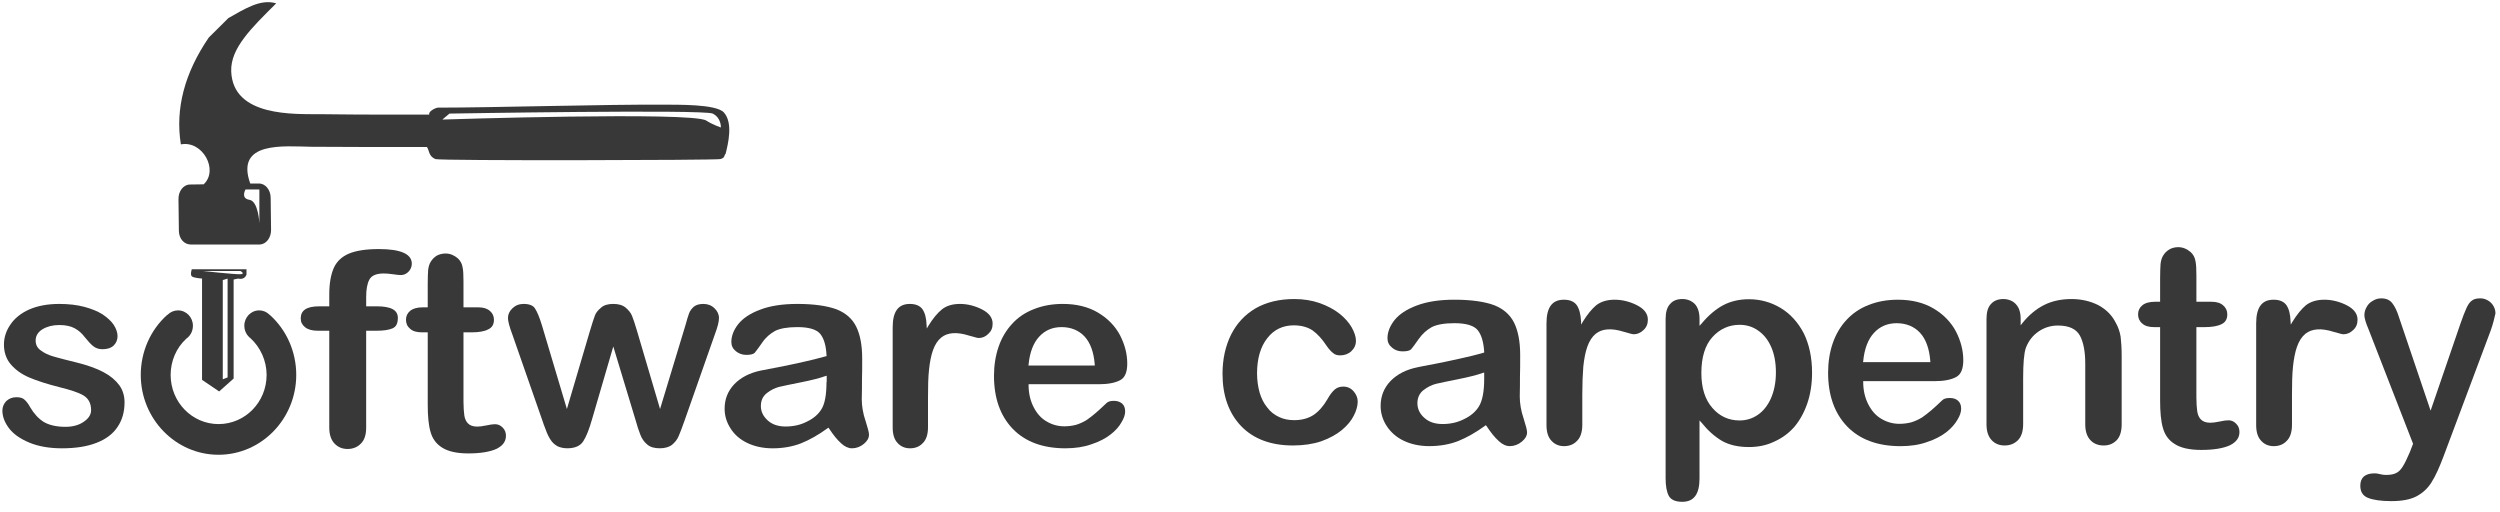
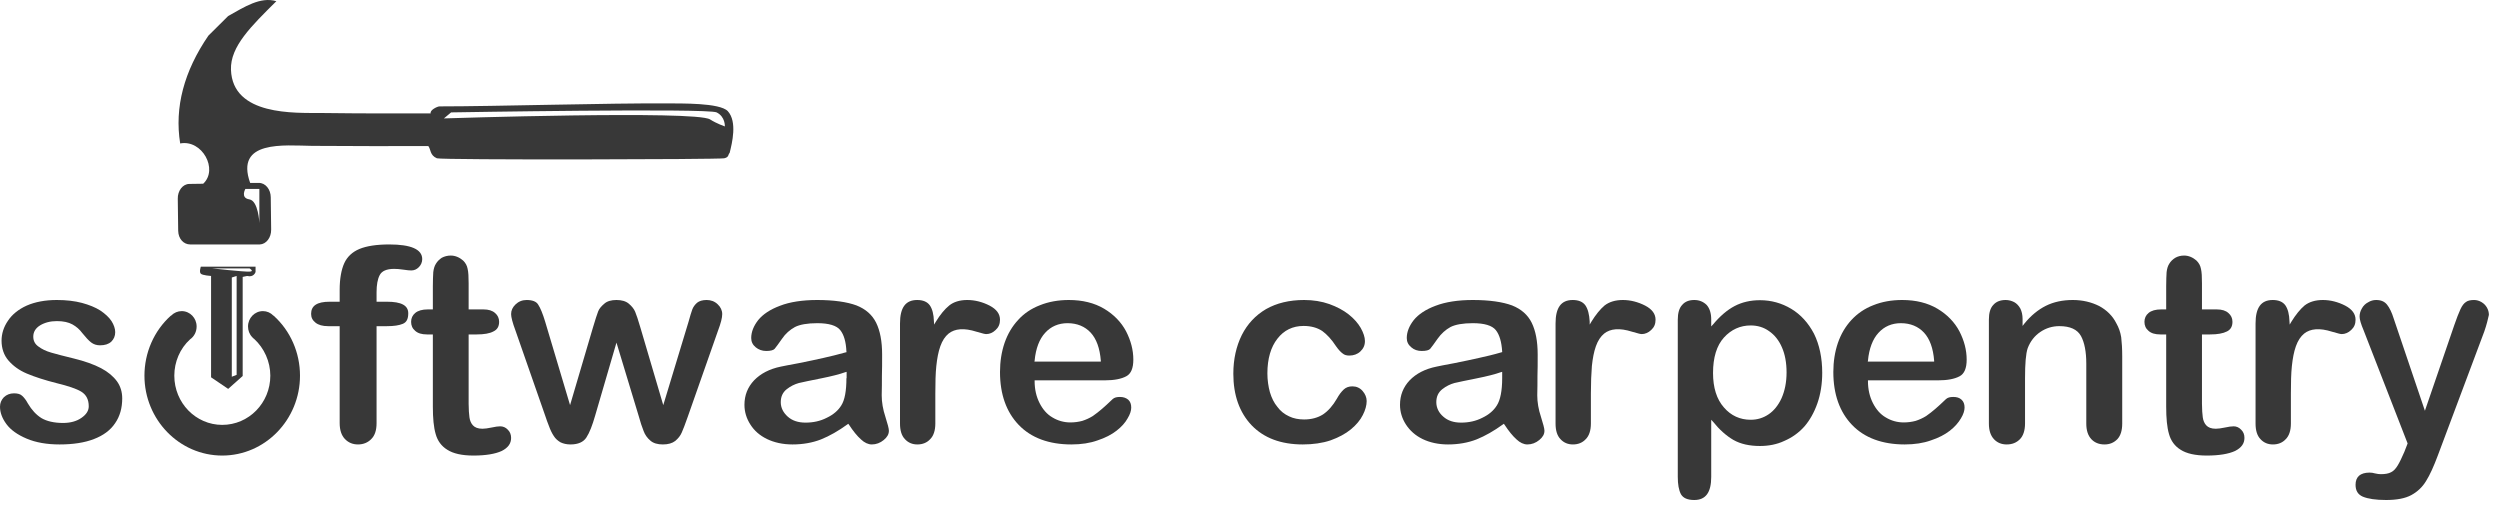
- <svg xmlns="http://www.w3.org/2000/svg" width="225" height="46" viewBox="0 0 225 46" fill="none" version="1.1" id="svg1125">
-   <defs id="defs1129" />
-   <g id="g2313" transform="matrix(0.9914553,0,0,0.9914553,0.1999978,0.1937756)" style="stroke-width:1.009">
-     <path fill-rule="evenodd" clip-rule="evenodd" d="M 65.506,10.008 C 64.786,9.233 61.205,9.323 60.215,9.305 54.78,9.269 44.631,9.575 39.556,9.575 c -0.198,0 -0.9,0.343 -0.792,0.631 -3.599,0 -5.507,0.018 -9.861,-0.036 -2.357,-0.018 -7.972,0.271 -8.116,-3.895 -0.072,-2.092 1.835,-3.931 4.085,-6.167 -1.44,-0.433 -2.879,0.523 -4.337,1.334 -0.702,0.703 -1.188,1.172 -1.782,1.767 -2.195,3.21 -3.059,6.456 -2.537,9.702 1.98,-0.379 3.455,2.344 2.07,3.625 l -1.242,0.018 c -0.594,0 -1.062,0.613 -1.044,1.335 l 0.036,2.885 C 16.055,21.513 16.54,22 17.116,22 h 6.262 c 0.576,-0.018 1.044,-0.613 1.026,-1.353 l -0.036,-2.885 c 0,-0.721 -0.486,-1.316 -1.08,-1.298 h -0.774 c -1.386,-3.877 3.059,-3.372 5.579,-3.336 4.715,0.036 6.298,0.018 10.455,0.018 0.234,0.288 0.126,0.83 0.774,1.1 0.414,0.162 25.409,0.108 25.859,0 0.45,-0.108 0.324,-0.325 0.486,-0.487 0.216,-0.866 0.702,-2.795 -0.162,-3.751 z m -42.163,6.997 v 3.066 c 0,0 -0.09,-2.002 -0.9,-2.128 -0.828,-0.126 -0.36,-0.938 -0.36,-0.938 z m 41.893,-5.626 c 0,0 -0.738,-0.252 -1.332,-0.631 C 62.626,9.918 39.952,10.657 39.952,10.657 l 0.648,-0.541 c 0,0 23.106,-0.397 23.898,0 0.792,0.397 0.738,1.262 0.738,1.262 z" fill="#383838" id="path1087" style="stroke-width:1.017" />
-     <g id="g2289" style="stroke-width:1.009">
-       <g id="g2141" style="stroke-width:1.009">
-         <path fill-rule="evenodd" clip-rule="evenodd" d="m 10.451,38.585 c 0.441,-0.632 0.653,-1.388 0.653,-2.266 0,-0.58 -0.159,-1.107 -0.477,-1.546 C 10.292,34.316 9.815,33.912 9.179,33.578 8.544,33.244 7.714,32.945 6.707,32.699 5.824,32.489 5.171,32.313 4.676,32.172 4.182,32.032 3.793,31.839 3.493,31.61 3.175,31.382 3.034,31.083 3.034,30.714 c 0,-0.404 0.194,-0.756 0.618,-1.019 0.406,-0.246 0.918,-0.386 1.519,-0.386 0.6,0 1.06,0.105 1.413,0.299 0.353,0.193 0.653,0.457 0.901,0.791 0.3,0.369 0.565,0.668 0.795,0.843 0.23,0.176 0.494,0.263 0.812,0.263 0.441,0 0.777,-0.105 1.024,-0.334 0.23,-0.228 0.353,-0.509 0.353,-0.861 0,-0.316 -0.124,-0.668 -0.336,-1.001 C 9.903,28.957 9.55,28.641 9.109,28.342 8.667,28.061 8.102,27.833 7.449,27.657 6.778,27.481 6.018,27.394 5.171,27.394 c -1.06,0 -1.978,0.176 -2.737,0.51 -0.742,0.334 -1.324,0.808 -1.695,1.37 -0.389,0.562 -0.583,1.177 -0.583,1.81 0,0.703 0.212,1.318 0.618,1.792 0.424,0.492 0.971,0.896 1.678,1.195 0.706,0.299 1.625,0.597 2.737,0.878 1.007,0.246 1.748,0.492 2.19,0.755 0.459,0.281 0.689,0.72 0.689,1.335 0,0.404 -0.23,0.756 -0.671,1.054 -0.424,0.299 -0.989,0.457 -1.66,0.457 -0.812,0 -1.483,-0.158 -1.96,-0.439 C 3.299,37.812 2.893,37.373 2.539,36.776 2.381,36.477 2.204,36.248 2.027,36.09 1.868,35.932 1.621,35.862 1.286,35.862 c -0.371,0 -0.671,0.123 -0.918,0.351 -0.23,0.246 -0.353,0.527 -0.353,0.861 0,0.527 0.194,1.054 0.583,1.581 0.389,0.527 1.007,0.966 1.837,1.318 0.83,0.351 1.837,0.527 2.984,0.527 1.219,0 2.278,-0.158 3.126,-0.492 0.83,-0.316 1.483,-0.791 1.907,-1.423 z" fill="#383838" id="path1089-7" style="stroke-width:1.009" />
-         <path fill-rule="evenodd" clip-rule="evenodd" d="m 34.19,22.413 c -1.154,0 -2.062,0.142 -2.705,0.408 -0.643,0.266 -1.116,0.71 -1.381,1.295 -0.265,0.585 -0.416,1.401 -0.416,2.413 v 1.082 h -0.908 c -1.135,0 -1.683,0.355 -1.683,1.1 0,0.337 0.132,0.585 0.397,0.798 0.265,0.213 0.643,0.319 1.154,0.319 h 1.04 v 8.799 c 0,0.639 0.17,1.118 0.473,1.437 0.322,0.337 0.719,0.497 1.192,0.497 0.492,0 0.908,-0.177 1.211,-0.497 0.322,-0.319 0.473,-0.798 0.473,-1.437 v -8.799 h 0.946 c 0.624,0 1.097,-0.071 1.438,-0.213 0.34,-0.142 0.492,-0.444 0.492,-0.958 0,-0.71 -0.624,-1.047 -1.929,-1.047 h -0.946 v -0.869 c 0,-0.656 0.095,-1.189 0.284,-1.543 0.189,-0.373 0.624,-0.568 1.305,-0.568 0.227,0 0.511,0.018 0.851,0.071 0.341,0.053 0.568,0.071 0.7,0.071 0.265,0 0.492,-0.089 0.7,-0.302 0.189,-0.195 0.303,-0.444 0.303,-0.727 0,-0.887 -1.021,-1.33 -2.989,-1.33 z" fill="#383838" id="path1091-9" style="stroke-width:1.009" />
-         <path fill-rule="evenodd" clip-rule="evenodd" d="m 45.727,39.366 c 0,-0.291 -0.092,-0.545 -0.295,-0.745 -0.203,-0.218 -0.443,-0.309 -0.701,-0.309 -0.184,0 -0.443,0.036 -0.775,0.109 -0.35,0.073 -0.627,0.109 -0.83,0.109 -0.406,0 -0.682,-0.109 -0.867,-0.309 -0.166,-0.182 -0.277,-0.436 -0.314,-0.727 -0.037,-0.291 -0.074,-0.708 -0.074,-1.235 v -6.285 h 0.738 c 0.664,0 1.18,-0.091 1.512,-0.273 0.35,-0.163 0.516,-0.454 0.516,-0.872 0,-0.327 -0.129,-0.599 -0.369,-0.799 -0.24,-0.218 -0.59,-0.327 -1.051,-0.327 h -1.346 v -2.38 c 0,-0.563 -0.018,-0.999 -0.092,-1.308 -0.055,-0.291 -0.185,-0.527 -0.406,-0.745 -0.332,-0.291 -0.719,-0.454 -1.125,-0.454 -0.295,0 -0.572,0.073 -0.811,0.2 -0.221,0.145 -0.406,0.327 -0.535,0.545 -0.129,0.2 -0.203,0.454 -0.24,0.763 -0.018,0.309 -0.037,0.727 -0.037,1.272 v 2.107 h -0.461 c -0.498,0 -0.885,0.109 -1.143,0.327 -0.24,0.2 -0.369,0.472 -0.369,0.799 0,0.327 0.111,0.599 0.369,0.817 0.24,0.218 0.59,0.327 1.07,0.327 h 0.535 v 6.558 c 0,1.035 0.074,1.871 0.258,2.489 0.166,0.599 0.516,1.09 1.051,1.417 0.535,0.345 1.328,0.527 2.379,0.527 1.106,0 1.973,-0.145 2.563,-0.418 0.572,-0.291 0.848,-0.672 0.848,-1.181 z" fill="#383838" id="path1093-0" style="stroke-width:1.009" />
-         <path fill-rule="evenodd" clip-rule="evenodd" d="m 61.938,37.988 2.747,-7.818 c 0.253,-0.668 0.379,-1.16 0.379,-1.493 0,-0.334 -0.145,-0.65 -0.416,-0.896 -0.271,-0.264 -0.614,-0.387 -0.994,-0.387 -0.379,0 -0.669,0.088 -0.867,0.246 -0.199,0.176 -0.343,0.369 -0.434,0.597 -0.09,0.228 -0.199,0.615 -0.343,1.124 l -2.295,7.572 -2.078,-7.045 c -0.199,-0.685 -0.361,-1.16 -0.47,-1.423 -0.108,-0.264 -0.307,-0.51 -0.578,-0.738 -0.271,-0.228 -0.651,-0.334 -1.12,-0.334 -0.47,0 -0.849,0.105 -1.102,0.334 -0.271,0.228 -0.47,0.457 -0.56,0.703 -0.108,0.263 -0.253,0.755 -0.47,1.458 l -2.078,7.045 -2.259,-7.572 c -0.217,-0.72 -0.434,-1.247 -0.633,-1.546 -0.163,-0.281 -0.524,-0.422 -1.048,-0.422 -0.398,0 -0.741,0.141 -1.012,0.404 -0.271,0.264 -0.398,0.545 -0.398,0.878 0,0.264 0.126,0.773 0.398,1.493 l 2.729,7.818 c 0.072,0.211 0.163,0.492 0.307,0.843 0.126,0.351 0.271,0.65 0.434,0.896 0.163,0.264 0.38,0.439 0.614,0.58 0.253,0.123 0.56,0.193 0.904,0.193 0.687,0 1.175,-0.211 1.446,-0.632 0.289,-0.439 0.542,-1.107 0.795,-1.985 l 1.934,-6.624 2.006,6.624 c 0.163,0.58 0.307,1.037 0.452,1.388 0.127,0.351 0.343,0.65 0.614,0.878 0.271,0.246 0.669,0.351 1.139,0.351 0.47,0 0.849,-0.105 1.12,-0.316 0.271,-0.228 0.47,-0.474 0.596,-0.773 0.126,-0.281 0.307,-0.756 0.542,-1.423 z" fill="#383838" id="path1095-2" style="stroke-width:1.009" />
-         <path fill-rule="evenodd" clip-rule="evenodd" d="m 78.361,37.995 c -0.223,-0.666 -0.335,-1.332 -0.335,-1.945 0.019,-0.648 0.019,-1.244 0.019,-1.77 0.019,-0.526 0.019,-1.191 0.019,-1.945 0,-1.191 -0.186,-2.155 -0.54,-2.874 -0.354,-0.718 -0.949,-1.244 -1.787,-1.577 -0.856,-0.315 -2.067,-0.491 -3.556,-0.491 -1.34,0 -2.495,0.175 -3.388,0.526 -0.894,0.333 -1.545,0.771 -1.973,1.297 -0.41,0.526 -0.633,1.069 -0.633,1.63 0,0.333 0.13,0.613 0.41,0.841 0.261,0.21 0.577,0.333 0.95,0.333 0.391,0 0.652,-0.07 0.763,-0.193 0.13,-0.158 0.354,-0.456 0.67,-0.911 0.316,-0.473 0.726,-0.823 1.173,-1.069 0.447,-0.228 1.136,-0.35 2.029,-0.35 1.043,0 1.75,0.21 2.085,0.631 0.335,0.421 0.521,1.069 0.559,1.945 l 0.019,0.053 -0.074,0.018 c -0.707,0.193 -1.378,0.368 -2.029,0.508 -0.614,0.14 -1.359,0.298 -2.234,0.473 -0.912,0.175 -1.415,0.263 -1.638,0.315 -1.024,0.21 -1.825,0.631 -2.42,1.244 -0.577,0.613 -0.875,1.349 -0.875,2.225 0,0.631 0.186,1.244 0.54,1.787 0.354,0.561 0.856,0.999 1.508,1.314 0.652,0.315 1.434,0.491 2.309,0.491 0.95,0 1.825,-0.158 2.588,-0.456 0.782,-0.315 1.582,-0.771 2.402,-1.367 l 0.074,-0.053 0.056,0.07 c 0.391,0.596 0.745,1.034 1.098,1.349 0.317,0.298 0.652,0.456 0.987,0.456 0.391,0 0.763,-0.14 1.08,-0.403 0.316,-0.263 0.465,-0.526 0.465,-0.841 0,-0.193 -0.112,-0.613 -0.316,-1.262 z m -3.537,-3.504 c 0,1.139 -0.149,1.98 -0.465,2.471 -0.279,0.456 -0.726,0.841 -1.322,1.121 -0.577,0.298 -1.229,0.438 -1.918,0.438 -0.67,0 -1.21,-0.175 -1.62,-0.543 -0.41,-0.368 -0.633,-0.806 -0.633,-1.314 0,-0.508 0.186,-0.894 0.54,-1.174 0.354,-0.28 0.726,-0.456 1.098,-0.561 0.372,-0.088 1.043,-0.228 2.011,-0.421 0.968,-0.193 1.713,-0.385 2.197,-0.561 l 0.13,-0.035 v 0.578 z" fill="#383838" id="path1097-3" style="stroke-width:1.009" />
-         <path fill-rule="evenodd" clip-rule="evenodd" d="m 88.965,27.903 c -0.652,-0.334 -1.34,-0.51 -2.028,-0.51 -0.688,0 -1.232,0.176 -1.63,0.492 -0.416,0.334 -0.833,0.843 -1.232,1.493 L 83.93,29.625 83.911,29.344 C 83.893,28.694 83.766,28.202 83.531,27.868 83.296,27.552 82.915,27.394 82.39,27.394 c -1.05,0 -1.558,0.685 -1.558,2.126 v 9.083 c 0,0.632 0.145,1.107 0.453,1.423 0.29,0.316 0.67,0.474 1.123,0.474 0.471,0 0.869,-0.158 1.159,-0.474 0.308,-0.299 0.471,-0.791 0.471,-1.423 v -2.723 c 0,-0.984 0.018,-1.827 0.091,-2.495 0.072,-0.685 0.181,-1.283 0.362,-1.792 0.181,-0.51 0.435,-0.896 0.761,-1.16 0.561,-0.439 1.376,-0.527 2.536,-0.158 0.58,0.176 0.779,0.211 0.869,0.211 0.308,0 0.598,-0.123 0.851,-0.369 0.272,-0.246 0.398,-0.545 0.398,-0.931 0,-0.527 -0.308,-0.949 -0.942,-1.283 z" fill="#383838" id="path1099-9" style="stroke-width:1.009" />
-         <path fill-rule="evenodd" clip-rule="evenodd" d="m 101.605,38.135 c 0.225,-0.368 0.33,-0.701 0.33,-0.981 0,-0.315 -0.087,-0.543 -0.278,-0.718 -0.191,-0.158 -0.434,-0.245 -0.746,-0.245 -0.295,0 -0.503,0.053 -0.659,0.193 -0.4,0.385 -0.729,0.683 -0.972,0.894 -0.26,0.228 -0.538,0.438 -0.833,0.648 -0.312,0.193 -0.625,0.333 -0.955,0.438 -0.33,0.088 -0.694,0.14 -1.076,0.14 -0.59,0 -1.146,-0.158 -1.632,-0.456 C 94.297,37.767 93.915,37.329 93.62,36.75 93.325,36.172 93.169,35.506 93.169,34.753 v -0.07 h 6.388 c 0.816,0 1.475,-0.123 1.927,-0.368 0.434,-0.228 0.642,-0.736 0.642,-1.507 0,-0.876 -0.226,-1.735 -0.659,-2.576 -0.435,-0.823 -1.111,-1.524 -1.996,-2.05 -0.885,-0.526 -1.961,-0.789 -3.194,-0.789 -0.955,0 -1.84,0.158 -2.621,0.473 -0.781,0.298 -1.458,0.753 -1.979,1.332 -0.538,0.578 -0.955,1.279 -1.232,2.085 -0.278,0.806 -0.417,1.7 -0.417,2.646 0,2.015 0.573,3.627 1.701,4.801 1.128,1.174 2.743,1.77 4.773,1.77 0.903,0 1.701,-0.123 2.378,-0.368 0.694,-0.228 1.267,-0.526 1.718,-0.876 0.452,-0.35 0.798,-0.736 1.007,-1.121 z m -8.436,-5.239 c 0.104,-1.104 0.434,-1.962 0.955,-2.523 0.521,-0.578 1.215,-0.876 2.031,-0.876 0.868,0 1.58,0.298 2.1,0.859 0.521,0.561 0.833,1.419 0.92,2.541 v 0.088 h -6.023 z" fill="#383838" id="path1101-9" style="stroke-width:1.009" />
-         <path fill-rule="evenodd" clip-rule="evenodd" d="m 17.208,24.248 c 0,0 -0.164,0.482 0,0.637 0.146,0.155 0.931,0.207 0.931,0.207 v 9.196 l 1.552,1.05 1.315,-1.171 v -8.989 l 0.402,-0.086 c 0.621,0.155 0.767,-0.362 0.767,-0.362 v -0.482 z m 3.251,9.816 -0.438,0.172 v -9.006 l 0.438,-0.138 z m 1.169,-9.368 c -0.457,0.034 -3.415,-0.293 -3.415,-0.293 h 3.415 c 0,0 0.475,0.276 0,0.293 z" fill="#383838" id="path1121-7" style="stroke-width:1.009" />
-         <path fill-rule="evenodd" clip-rule="evenodd" d="m 24.299,28.395 -0.035,-0.018 c -0.246,-0.253 -0.581,-0.398 -0.933,-0.398 -0.757,0 -1.355,0.633 -1.355,1.392 0,0.362 0.123,0.705 0.387,0.976 l 0.018,0.018 c 0.035,0.054 0.088,0.09 0.141,0.127 0.933,0.85 1.478,2.079 1.478,3.344 0,2.477 -1.954,4.465 -4.365,4.465 -2.394,0 -4.347,-1.989 -4.347,-4.465 0,-1.247 0.51,-2.459 1.425,-3.29 0.387,-0.271 0.598,-0.705 0.598,-1.175 0,-0.759 -0.598,-1.392 -1.355,-1.392 -0.352,0 -0.686,0.145 -0.95,0.398 l -0.018,0.036 -0.018,-0.018 c -1.531,1.374 -2.394,3.363 -2.394,5.442 0,3.995 3.168,7.249 7.057,7.249 3.89,0 7.057,-3.254 7.057,-7.249 0,-2.079 -0.862,-4.068 -2.394,-5.442 z" fill="#383838" id="path1123-0" style="stroke-width:1.009" />
-       </g>
-       <g id="g2267" transform="matrix(0.6184797,0,0,0.6184797,71.73851,-16.2941)" style="stroke-width:1.631">
-         <path fill-rule="evenodd" clip-rule="evenodd" d="m 82.384,87.033 c 0.372,-0.72 0.572,-1.441 0.572,-2.074 0,-0.519 -0.2,-1.037 -0.602,-1.498 -0.4,-0.461 -0.916,-0.691 -1.516,-0.691 -0.516,0 -0.946,0.144 -1.29,0.461 -0.372,0.346 -0.716,0.807 -1.03,1.383 -0.602,1.037 -1.288,1.815 -2.062,2.334 -0.772,0.49 -1.718,0.749 -2.806,0.749 -0.83,0 -1.574,-0.144 -2.232,-0.461 -0.688,-0.317 -1.29,-0.778 -1.748,-1.412 -0.486,-0.576 -0.858,-1.325 -1.116,-2.19 -0.228,-0.836 -0.372,-1.786 -0.372,-2.795 0,-2.19 0.516,-3.919 1.488,-5.157 0.974,-1.268 2.292,-1.902 3.894,-1.902 1.118,0 2.034,0.259 2.778,0.749 0.716,0.519 1.402,1.268 2.062,2.276 0.344,0.49 0.686,0.864 0.972,1.066 0.258,0.23 0.602,0.317 1.004,0.317 0.63,0 1.202,-0.202 1.632,-0.605 0.458,-0.432 0.686,-0.922 0.686,-1.556 0,-0.576 -0.228,-1.239 -0.63,-1.959 -0.4,-0.691 -1.002,-1.383 -1.804,-2.017 -0.772,-0.605 -1.746,-1.124 -2.862,-1.527 -1.146,-0.403 -2.406,-0.605 -3.752,-0.605 -2.204,0 -4.094,0.461 -5.668,1.354 -1.576,0.922 -2.778,2.219 -3.608,3.861 -0.83,1.671 -1.26,3.601 -1.26,5.762 0,3.198 0.916,5.763 2.72,7.664 1.832,1.902 4.38,2.852 7.615,2.852 1.518,0 2.92,-0.202 4.124,-0.605 1.202,-0.432 2.232,-0.979 3.034,-1.642 0.802,-0.663 1.404,-1.383 1.776,-2.132 z" fill="#383838" id="path1103-9" style="stroke-width:1.631" />
-         <path fill-rule="evenodd" clip-rule="evenodd" d="m 107.29,87.403 c -0.367,-1.092 -0.549,-2.184 -0.549,-3.19 0.03,-1.063 0.03,-2.04 0.03,-2.902 0.031,-0.862 0.031,-1.954 0.031,-3.19 0,-1.954 -0.306,-3.534 -0.886,-4.713 -0.58,-1.178 -1.557,-2.04 -2.931,-2.586 -1.404,-0.517 -3.358,-0.805 -5.831,-0.805 -2.197,0 -4.061,0.287 -5.555,0.862 -1.467,0.546 -2.535,1.264 -3.237,2.126 -0.671,0.862 -1.038,1.753 -1.038,2.672 0,0.546 0.215,1.006 0.673,1.379 0.427,0.374 0.946,0.546 1.556,0.546 0.642,0 1.07,-0.115 1.252,-0.316 0.215,-0.259 0.58,-0.747 1.099,-1.494 0.551,-0.776 1.19,-1.35 1.925,-1.753 0.732,-0.374 1.862,-0.575 3.327,-0.575 1.71,0 2.87,0.345 3.421,1.034 0.549,0.69 0.855,1.753 0.946,3.19 v 0.086 l -0.122,0.029 c -1.161,0.345 -2.29,0.603 -3.328,0.833 -1.007,0.23 -2.229,0.489 -3.664,0.776 -1.495,0.287 -2.32,0.431 -2.655,0.517 -1.71,0.345 -3.022,1.035 -4,2.04 -0.947,1.006 -1.435,2.213 -1.435,3.649 0,1.034 0.306,2.04 0.886,2.931 0.579,0.891 1.404,1.638 2.472,2.155 1.07,0.517 2.351,0.805 3.786,0.805 1.557,0 2.993,-0.259 4.244,-0.747 1.281,-0.517 2.594,-1.264 3.938,-2.241 l 0.122,-0.086 0.091,0.115 c 0.642,0.977 1.222,1.695 1.802,2.213 0.519,0.489 1.068,0.747 1.617,0.747 0.641,0 1.252,-0.23 1.771,-0.661 0.519,-0.431 0.764,-0.862 0.764,-1.379 0,-0.316 -0.184,-1.006 -0.519,-2.069 z m -5.77,-5.747 c 0,1.868 -0.274,3.247 -0.794,4.052 -0.458,0.747 -1.19,1.379 -2.168,1.839 -0.947,0.489 -2.015,0.718 -3.145,0.718 -1.099,0 -1.984,-0.287 -2.657,-0.891 -0.671,-0.575 -1.038,-1.322 -1.038,-2.155 0,-0.833 0.306,-1.466 0.886,-1.925 0.58,-0.46 1.19,-0.747 1.801,-0.919 0.612,-0.144 1.711,-0.374 3.298,-0.69 1.587,-0.316 2.809,-0.632 3.603,-0.919 l 0.213,-0.057 z" fill="#383838" id="path1105-9" style="stroke-width:1.631" />
-         <path fill-rule="evenodd" clip-rule="evenodd" d="m 123.999,70.854 c -1.07,-0.547 -2.197,-0.836 -3.327,-0.836 -1.129,0 -2.02,0.288 -2.703,0.807 -0.653,0.547 -1.336,1.383 -1.989,2.449 l -0.238,0.403 v -0.461 c -0.059,-1.066 -0.268,-1.873 -0.653,-2.42 -0.387,-0.519 -1.01,-0.778 -1.872,-0.778 -1.723,0 -2.554,1.124 -2.554,3.486 v 14.896 c 0,1.037 0.238,1.815 0.742,2.334 0.476,0.519 1.099,0.778 1.842,0.778 0.772,0 1.425,-0.259 1.901,-0.778 0.504,-0.49 0.772,-1.297 0.772,-2.334 v -4.466 c 0,-1.614 0.059,-2.996 0.147,-4.091 0.119,-1.124 0.298,-2.103 0.595,-2.939 0.296,-0.836 0.713,-1.47 1.247,-1.902 0.921,-0.72 2.259,-0.864 4.158,-0.259 0.951,0.288 1.278,0.346 1.425,0.346 0.476,0 0.98,-0.202 1.397,-0.605 0.445,-0.403 0.653,-0.893 0.653,-1.527 0,-0.864 -0.504,-1.556 -1.544,-2.103 z" fill="#383838" id="path1107-1" style="stroke-width:1.631" />
-         <path fill-rule="evenodd" clip-rule="evenodd" d="m 146.975,88.759 c 0.81,-0.932 1.47,-2.097 1.949,-3.465 0.479,-1.369 0.719,-2.912 0.719,-4.543 0,-2.242 -0.42,-4.193 -1.228,-5.824 -0.84,-1.602 -1.979,-2.854 -3.388,-3.698 -1.409,-0.845 -2.968,-1.281 -4.648,-1.281 -1.409,0 -2.667,0.291 -3.776,0.874 -1.109,0.582 -2.189,1.514 -3.208,2.737 l -0.27,0.291 v -1.019 c 0,-0.961 -0.24,-1.689 -0.689,-2.184 -0.479,-0.466 -1.08,-0.728 -1.829,-0.728 -0.78,0 -1.379,0.233 -1.799,0.728 -0.45,0.466 -0.66,1.223 -0.66,2.213 v 23.354 c 0,1.136 0.15,2.009 0.479,2.621 0.331,0.553 0.959,0.845 1.979,0.845 1.708,0 2.518,-1.136 2.518,-3.436 v -8.503 l 0.27,0.291 c 0.959,1.194 1.979,2.097 3.027,2.708 1.08,0.611 2.399,0.903 3.957,0.903 1.29,0 2.52,-0.233 3.627,-0.757 1.139,-0.495 2.13,-1.194 2.968,-2.126 z m -3.386,-4.222 c -0.481,1.048 -1.139,1.864 -1.92,2.388 -0.808,0.553 -1.708,0.815 -2.669,0.815 -1.587,0 -2.936,-0.612 -3.986,-1.835 -1.08,-1.223 -1.619,-2.941 -1.619,-5.125 0,-2.301 0.539,-4.077 1.619,-5.271 1.08,-1.194 2.429,-1.805 3.986,-1.805 0.99,0 1.92,0.262 2.728,0.845 0.81,0.553 1.47,1.369 1.92,2.417 0.45,1.019 0.689,2.271 0.689,3.727 0,1.485 -0.27,2.766 -0.749,3.844 z" fill="#383838" id="path1109-7" style="stroke-width:1.631" />
-         <path fill-rule="evenodd" clip-rule="evenodd" d="m 170.984,87.633 c 0.369,-0.603 0.541,-1.149 0.541,-1.609 0,-0.517 -0.142,-0.891 -0.456,-1.178 -0.313,-0.287 -0.711,-0.402 -1.223,-0.402 -0.484,0 -0.825,0.086 -1.081,0.316 -0.655,0.632 -1.195,1.121 -1.596,1.465 -0.427,0.374 -0.881,0.718 -1.366,1.063 -0.513,0.316 -1.025,0.546 -1.566,0.718 -0.541,0.144 -1.139,0.23 -1.764,0.23 -0.969,0 -1.88,-0.259 -2.677,-0.747 -0.797,-0.46 -1.422,-1.178 -1.906,-2.126 -0.484,-0.948 -0.741,-2.04 -0.741,-3.276 V 81.972 h 10.476 c 1.338,0 2.419,-0.201 3.16,-0.603 0.711,-0.374 1.053,-1.207 1.053,-2.471 0,-1.437 -0.37,-2.845 -1.081,-4.224 -0.713,-1.35 -1.822,-2.5 -3.274,-3.362 -1.452,-0.862 -3.217,-1.293 -5.238,-1.293 -1.594,0 -3.017,0.259 -4.299,0.776 -1.28,0.488 -2.363,1.236 -3.244,2.184 -0.883,0.948 -1.566,2.098 -2.022,3.42 -0.455,1.322 -0.683,2.787 -0.683,4.339 0,3.305 0.939,5.948 2.789,7.874 1.85,1.925 4.497,2.902 7.829,2.902 1.48,0 2.789,-0.201 3.899,-0.603 1.139,-0.373 2.078,-0.862 2.819,-1.437 0.741,-0.575 1.281,-1.207 1.652,-1.839 z M 157.149,79.041 c 0.172,-1.81 0.713,-3.218 1.566,-4.138 0.855,-0.948 1.992,-1.437 3.33,-1.437 1.424,0 2.591,0.488 3.446,1.408 0.853,0.919 1.366,2.327 1.508,4.167 v 0.144 h -9.877 z" fill="#383838" id="path1111-2" style="stroke-width:1.631" />
-         <path fill-rule="evenodd" clip-rule="evenodd" d="m 195.085,78.332 c 0,-1.153 -0.061,-2.132 -0.152,-2.881 -0.121,-0.749 -0.364,-1.441 -0.729,-2.074 -0.547,-1.095 -1.429,-1.959 -2.553,-2.564 -1.154,-0.576 -2.46,-0.893 -3.918,-0.893 -1.519,0 -2.857,0.288 -4.011,0.864 -1.154,0.576 -2.249,1.469 -3.221,2.679 l -0.243,0.317 v -1.037 c 0,-0.605 -0.121,-1.124 -0.334,-1.556 -0.243,-0.432 -0.547,-0.749 -0.911,-0.951 -0.395,-0.202 -0.82,-0.317 -1.276,-0.317 -0.761,0 -1.397,0.23 -1.824,0.72 -0.455,0.461 -0.668,1.21 -0.668,2.19 v 15.472 c 0,1.008 0.243,1.786 0.759,2.334 0.486,0.519 1.124,0.778 1.885,0.778 0.82,0 1.458,-0.259 1.974,-0.778 0.486,-0.49 0.761,-1.297 0.761,-2.334 v -6.713 c 0,-2.218 0.121,-3.688 0.395,-4.495 0.394,-1.037 1.032,-1.844 1.883,-2.42 0.85,-0.576 1.792,-0.864 2.826,-0.864 1.61,0 2.674,0.49 3.221,1.47 0.516,0.951 0.79,2.334 0.79,4.091 v 8.932 c 0,1.008 0.243,1.786 0.759,2.334 0.486,0.519 1.154,0.778 1.944,0.778 0.79,0 1.399,-0.259 1.915,-0.778 0.486,-0.519 0.729,-1.297 0.729,-2.334 z" fill="#383838" id="path1113-3" style="stroke-width:1.631" />
-         <path fill-rule="evenodd" clip-rule="evenodd" d="m 212.372,89.444 c 0,-0.506 -0.15,-0.894 -0.484,-1.221 -0.332,-0.357 -0.726,-0.506 -1.119,-0.506 -0.332,0 -0.756,0.059 -1.3,0.179 -0.575,0.119 -1.028,0.179 -1.361,0.179 -0.666,0 -1.119,-0.179 -1.422,-0.506 -0.273,-0.298 -0.453,-0.715 -0.514,-1.192 -0.061,-0.477 -0.121,-1.162 -0.121,-2.026 V 74.042 h 1.21 c 1.088,0 1.934,-0.149 2.51,-0.447 0.544,-0.268 0.817,-0.745 0.817,-1.43 0,-0.536 -0.212,-0.983 -0.605,-1.311 -0.393,-0.357 -0.967,-0.536 -1.724,-0.536 h -2.207 v -3.902 c 0,-0.924 -0.03,-1.639 -0.152,-2.145 -0.091,-0.477 -0.303,-0.864 -0.665,-1.221 -0.544,-0.477 -1.179,-0.745 -1.845,-0.745 -0.484,0 -0.937,0.119 -1.301,0.328 -0.392,0.238 -0.694,0.536 -0.906,0.894 -0.212,0.328 -0.334,0.745 -0.394,1.251 -0.03,0.506 -0.061,1.192 -0.061,2.085 v 3.456 h -0.756 c -0.817,0 -1.452,0.179 -1.875,0.536 -0.393,0.328 -0.605,0.774 -0.605,1.311 0,0.536 0.182,0.983 0.605,1.341 0.394,0.357 0.967,0.536 1.754,0.536 h 0.876 v 10.754 c 0,1.698 0.121,3.068 0.423,4.081 0.273,0.983 0.848,1.787 1.724,2.324 0.878,0.566 2.177,0.864 3.902,0.864 1.814,0 3.236,-0.238 4.205,-0.685 0.937,-0.477 1.39,-1.102 1.39,-1.936 z" fill="#383838" id="path1115-6" style="stroke-width:1.631" />
-         <path fill-rule="evenodd" clip-rule="evenodd" d="m 228.161,70.854 c -1.07,-0.547 -2.197,-0.836 -3.327,-0.836 -1.129,0 -2.02,0.288 -2.703,0.807 -0.653,0.547 -1.336,1.383 -1.989,2.449 l -0.238,0.403 -0.03,-0.461 c -0.03,-1.066 -0.238,-1.873 -0.623,-2.42 -0.387,-0.519 -1.01,-0.778 -1.872,-0.778 -1.723,0 -2.554,1.124 -2.554,3.486 V 88.401 c 0,1.037 0.238,1.815 0.742,2.334 0.476,0.519 1.099,0.778 1.842,0.778 0.772,0 1.425,-0.259 1.901,-0.778 0.504,-0.49 0.772,-1.297 0.772,-2.334 v -4.466 c 0,-1.614 0.03,-2.996 0.147,-4.091 0.119,-1.124 0.298,-2.103 0.595,-2.939 0.296,-0.836 0.713,-1.47 1.247,-1.902 0.921,-0.72 2.259,-0.864 4.158,-0.259 0.951,0.288 1.278,0.346 1.425,0.346 0.476,0 0.98,-0.202 1.397,-0.605 0.445,-0.403 0.653,-0.893 0.653,-1.527 0,-0.864 -0.504,-1.556 -1.544,-2.103 z" fill="#383838" id="path1117-5" style="stroke-width:1.631" />
-         <path fill-rule="evenodd" clip-rule="evenodd" d="m 240.598,96.755 c 0.572,-0.903 1.142,-2.184 1.744,-3.786 l 6.918,-18.462 c 0.172,-0.495 0.314,-0.961 0.428,-1.398 0.116,-0.466 0.2,-0.815 0.258,-1.077 0,-0.349 -0.086,-0.728 -0.286,-1.078 -0.2,-0.349 -0.458,-0.612 -0.8,-0.815 -0.344,-0.204 -0.714,-0.32 -1.114,-0.32 -0.516,0 -0.944,0.087 -1.202,0.291 -0.286,0.175 -0.57,0.524 -0.828,1.078 -0.258,0.553 -0.572,1.369 -0.914,2.359 l -4.375,12.755 -4.631,-13.686 c -0.286,-0.932 -0.628,-1.631 -1,-2.097 -0.372,-0.466 -0.886,-0.699 -1.63,-0.699 -0.428,0 -0.828,0.117 -1.2,0.349 -0.4,0.204 -0.714,0.524 -0.914,0.903 -0.23,0.379 -0.344,0.786 -0.344,1.223 0,0.408 0.2,1.106 0.6,2.038 l 6.547,16.832 -0.486,1.252 c -0.372,0.874 -0.714,1.573 -1,2.038 -0.286,0.466 -0.6,0.815 -0.972,0.99 -0.372,0.204 -0.886,0.291 -1.516,0.291 -0.256,0 -0.542,-0.029 -0.886,-0.116 -0.286,-0.087 -0.542,-0.117 -0.828,-0.117 -0.686,0 -1.2,0.175 -1.544,0.466 -0.342,0.32 -0.514,0.757 -0.514,1.34 0,0.874 0.342,1.456 1.086,1.776 0.772,0.32 1.916,0.495 3.459,0.495 1.572,0 2.831,-0.233 3.745,-0.728 0.916,-0.495 1.658,-1.194 2.202,-2.097 z" fill="#383838" id="path1119-5" style="stroke-width:1.631" />
-       </g>
-     </g>
-   </g>
+ <svg xmlns="http://www.w3.org/2000/svg" width="225" height="46" viewBox="0 0 225 46" fill="none">
+   <path fill-rule="evenodd" clip-rule="evenodd" d="M65.506 10.008C64.786 9.233 61.205 9.323 60.215 9.305C54.78 9.269 44.631 9.575 39.556 9.575C39.358 9.575 38.657 9.918 38.765 10.206C35.166 10.206 33.258 10.224 28.903 10.17C26.546 10.152 20.931 10.441 20.787 6.275C20.715 4.183 22.623 2.344 24.872 0.108C23.433 -0.325 21.993 0.631 20.535 1.442C19.834 2.146 19.348 2.614 18.754 3.21C16.558 6.419 15.695 9.665 16.216 12.911C18.196 12.533 19.672 15.256 18.286 16.536L17.044 16.554C16.45 16.554 15.982 17.167 16 17.889L16.037 20.774C16.055 21.513 16.54 22 17.116 22H23.379C23.954 21.982 24.422 21.387 24.404 20.648L24.368 17.762C24.368 17.041 23.882 16.446 23.289 16.464H22.515C21.129 12.587 25.574 13.092 28.093 13.128C32.808 13.164 34.392 13.146 38.549 13.146C38.783 13.434 38.675 13.975 39.322 14.246C39.736 14.408 64.732 14.354 65.182 14.246C65.632 14.138 65.506 13.921 65.668 13.759C65.883 12.893 66.369 10.964 65.506 10.008ZM23.343 17.005V20.07C23.343 20.07 23.253 18.069 22.443 17.943C21.615 17.816 22.083 17.005 22.083 17.005H23.343ZM65.236 11.379C65.236 11.379 64.498 11.126 63.904 10.747C62.626 9.918 39.952 10.657 39.952 10.657L40.6 10.116C40.6 10.116 63.706 9.72 64.498 10.116C65.29 10.513 65.236 11.379 65.236 11.379Z" fill="#383838" />
+   <path fill-rule="evenodd" clip-rule="evenodd" d="M10.352 38.1C10.79 37.473 11 36.724 11 35.852C11 35.278 10.842 34.755 10.527 34.319C10.194 33.866 9.721 33.465 9.091 33.134C8.46 32.803 7.637 32.507 6.639 32.263C5.763 32.054 5.115 31.879 4.624 31.74C4.134 31.601 3.748 31.409 3.451 31.182C3.135 30.956 2.995 30.66 2.995 30.294C2.995 29.893 3.188 29.544 3.608 29.283C4.011 29.039 4.519 28.899 5.115 28.899C5.71 28.899 6.166 29.004 6.516 29.196C6.866 29.387 7.164 29.649 7.409 29.98C7.707 30.346 7.97 30.642 8.197 30.816C8.425 30.991 8.688 31.078 9.003 31.078C9.441 31.078 9.774 30.973 10.019 30.747C10.247 30.52 10.369 30.241 10.369 29.893C10.369 29.579 10.247 29.231 10.037 28.899C9.809 28.551 9.459 28.237 9.021 27.941C8.583 27.662 8.022 27.436 7.374 27.261C6.709 27.087 5.955 27 5.115 27C4.064 27 3.153 27.174 2.4 27.505C1.664 27.837 1.086 28.307 0.718 28.865C0.333 29.422 0.14 30.032 0.14 30.66C0.14 31.357 0.35 31.966 0.753 32.437C1.174 32.925 1.717 33.326 2.417 33.622C3.118 33.918 4.029 34.215 5.132 34.493C6.131 34.737 6.866 34.981 7.304 35.243C7.76 35.521 7.987 35.957 7.987 36.567C7.987 36.968 7.76 37.316 7.322 37.613C6.901 37.909 6.341 38.066 5.675 38.066C4.869 38.066 4.204 37.909 3.731 37.63C3.258 37.334 2.855 36.898 2.505 36.306C2.347 36.009 2.172 35.783 1.997 35.626C1.839 35.469 1.594 35.4 1.261 35.4C0.893 35.4 0.596 35.521 0.35 35.748C0.123 35.992 0 36.271 0 36.602C0 37.125 0.193 37.648 0.578 38.17C0.963 38.693 1.576 39.129 2.4 39.477C3.223 39.826 4.221 40 5.36 40C6.568 40 7.619 39.843 8.46 39.512C9.283 39.198 9.932 38.728 10.352 38.1Z" fill="#383838" />
+   <path fill-rule="evenodd" clip-rule="evenodd" d="M35.036 22C33.891 22 32.991 22.141 32.353 22.405C31.715 22.669 31.246 23.108 30.983 23.689C30.721 24.27 30.57 25.079 30.57 26.082V27.155H29.67C28.544 27.155 28 27.507 28 28.246C28 28.581 28.131 28.827 28.394 29.038C28.657 29.249 29.032 29.355 29.538 29.355H30.57V38.082C30.57 38.715 30.739 39.191 31.039 39.507C31.358 39.842 31.752 40 32.221 40C32.709 40 33.122 39.824 33.422 39.507C33.741 39.191 33.891 38.715 33.891 38.082V29.355H34.829C35.448 29.355 35.917 29.285 36.255 29.144C36.593 29.003 36.743 28.704 36.743 28.194C36.743 27.49 36.124 27.155 34.829 27.155H33.891V26.293C33.891 25.642 33.985 25.114 34.173 24.762C34.36 24.393 34.792 24.199 35.467 24.199C35.692 24.199 35.974 24.217 36.311 24.27C36.649 24.323 36.874 24.34 37.006 24.34C37.268 24.34 37.493 24.252 37.7 24.041C37.887 23.848 38 23.601 38 23.32C38 22.44 36.987 22 35.036 22Z" fill="#383838" />
+   <path fill-rule="evenodd" clip-rule="evenodd" d="M46 39.414C46 39.126 45.908 38.874 45.707 38.676C45.506 38.459 45.268 38.369 45.012 38.369C44.829 38.369 44.573 38.405 44.244 38.477C43.896 38.55 43.622 38.586 43.421 38.586C43.018 38.586 42.744 38.477 42.561 38.279C42.396 38.099 42.287 37.847 42.25 37.559C42.213 37.27 42.177 36.856 42.177 36.333V30.099H42.908C43.567 30.099 44.079 30.009 44.408 29.829C44.756 29.667 44.921 29.378 44.921 28.964C44.921 28.64 44.793 28.369 44.555 28.171C44.317 27.955 43.969 27.847 43.512 27.847H42.177V25.486C42.177 24.928 42.158 24.495 42.085 24.189C42.031 23.901 41.902 23.667 41.683 23.451C41.354 23.162 40.969 23 40.567 23C40.274 23 40 23.072 39.762 23.198C39.543 23.342 39.36 23.523 39.232 23.739C39.104 23.937 39.031 24.189 38.994 24.495C38.976 24.802 38.957 25.216 38.957 25.757V27.847H38.5C38.006 27.847 37.622 27.955 37.366 28.171C37.128 28.369 37 28.64 37 28.964C37 29.288 37.11 29.559 37.366 29.775C37.604 29.991 37.951 30.099 38.427 30.099H38.957V36.604C38.957 37.631 39.031 38.459 39.213 39.072C39.378 39.667 39.726 40.153 40.256 40.477C40.787 40.82 41.573 41 42.616 41C43.713 41 44.573 40.856 45.158 40.586C45.726 40.297 46 39.919 46 39.414Z" fill="#383838" />
+   <path fill-rule="evenodd" clip-rule="evenodd" d="M61.899 37.508L64.624 29.753C64.874 29.091 65 28.603 65 28.272C65 27.941 64.857 27.627 64.588 27.383C64.319 27.122 63.978 27 63.602 27C63.225 27 62.939 27.087 62.742 27.244C62.544 27.418 62.401 27.61 62.311 27.837C62.222 28.063 62.114 28.446 61.971 28.952L59.694 36.462L57.633 29.474C57.436 28.795 57.275 28.324 57.167 28.063C57.059 27.802 56.862 27.558 56.593 27.331C56.325 27.105 55.948 27 55.482 27C55.016 27 54.64 27.105 54.389 27.331C54.12 27.558 53.923 27.784 53.833 28.028C53.725 28.29 53.582 28.777 53.367 29.474L51.306 36.462L49.065 28.952C48.85 28.237 48.635 27.715 48.438 27.418C48.276 27.139 47.918 27 47.398 27C47.004 27 46.663 27.139 46.394 27.401C46.126 27.662 46 27.941 46 28.272C46 28.534 46.126 29.039 46.394 29.753L49.101 37.508C49.173 37.717 49.262 37.996 49.406 38.344C49.531 38.693 49.675 38.989 49.836 39.233C49.997 39.495 50.212 39.669 50.445 39.808C50.696 39.93 51.001 40 51.342 40C52.023 40 52.507 39.791 52.776 39.373C53.062 38.937 53.313 38.275 53.564 37.404L55.482 30.834L57.472 37.404C57.633 37.979 57.776 38.432 57.92 38.78C58.045 39.129 58.26 39.425 58.529 39.651C58.798 39.895 59.193 40 59.658 40C60.124 40 60.501 39.895 60.77 39.686C61.039 39.46 61.236 39.216 61.361 38.92C61.487 38.641 61.666 38.17 61.899 37.508Z" fill="#383838" />
+   <path fill-rule="evenodd" clip-rule="evenodd" d="M79.686 37.515C79.465 36.854 79.354 36.194 79.354 35.586C79.372 34.943 79.372 34.352 79.372 33.83C79.391 33.309 79.391 32.648 79.391 31.901C79.391 30.719 79.206 29.763 78.855 29.051C78.504 28.338 77.913 27.817 77.082 27.487C76.233 27.174 75.033 27 73.555 27C72.226 27 71.081 27.174 70.195 27.521C69.308 27.852 68.662 28.286 68.237 28.808C67.831 29.329 67.609 29.868 67.609 30.424C67.609 30.754 67.739 31.032 68.016 31.258C68.274 31.467 68.588 31.588 68.957 31.588C69.345 31.588 69.604 31.519 69.715 31.397C69.844 31.241 70.065 30.945 70.379 30.493C70.693 30.024 71.099 29.677 71.543 29.433C71.986 29.207 72.669 29.086 73.555 29.086C74.59 29.086 75.291 29.294 75.624 29.711C75.956 30.128 76.141 30.771 76.178 31.64L76.196 31.692L76.122 31.71C75.421 31.901 74.756 32.075 74.109 32.214C73.5 32.353 72.761 32.509 71.894 32.683C70.989 32.857 70.49 32.944 70.269 32.996C69.253 33.205 68.459 33.622 67.868 34.23C67.296 34.838 67 35.568 67 36.437C67 37.063 67.185 37.671 67.535 38.21C67.886 38.766 68.385 39.2 69.031 39.513C69.678 39.826 70.453 40 71.321 40C72.263 40 73.131 39.844 73.888 39.548C74.663 39.235 75.457 38.783 76.27 38.193L76.344 38.14L76.399 38.21C76.787 38.801 77.138 39.235 77.489 39.548C77.803 39.844 78.135 40 78.467 40C78.855 40 79.224 39.861 79.538 39.6C79.852 39.34 80 39.079 80 38.766C80 38.575 79.889 38.158 79.686 37.515ZM76.178 34.039C76.178 35.168 76.03 36.003 75.716 36.489C75.439 36.941 74.996 37.324 74.405 37.602C73.832 37.897 73.186 38.036 72.503 38.036C71.838 38.036 71.303 37.862 70.896 37.497C70.49 37.132 70.269 36.698 70.269 36.194C70.269 35.69 70.453 35.307 70.804 35.029C71.155 34.751 71.524 34.578 71.894 34.473C72.263 34.386 72.928 34.247 73.888 34.056C74.848 33.865 75.587 33.674 76.067 33.5L76.196 33.465V34.039H76.178Z" fill="#383838" />
+   <path fill-rule="evenodd" clip-rule="evenodd" d="M89.066 27.505C88.419 27.174 87.737 27 87.054 27C86.371 27 85.832 27.174 85.437 27.488C85.024 27.819 84.611 28.324 84.216 28.969L84.072 29.213L84.054 28.934C84.036 28.29 83.91 27.802 83.677 27.471C83.443 27.157 83.066 27 82.545 27C81.503 27 81 27.68 81 29.109V38.118C81 38.745 81.144 39.216 81.449 39.529C81.737 39.843 82.114 40 82.563 40C83.03 40 83.425 39.843 83.713 39.529C84.018 39.233 84.18 38.745 84.18 38.118V35.417C84.18 34.441 84.198 33.605 84.269 32.942C84.341 32.263 84.449 31.67 84.629 31.165C84.808 30.66 85.06 30.276 85.383 30.015C85.94 29.579 86.749 29.492 87.898 29.858C88.473 30.032 88.671 30.067 88.76 30.067C89.066 30.067 89.353 29.945 89.605 29.701C89.874 29.457 90 29.161 90 28.777C90 28.255 89.695 27.837 89.066 27.505Z" fill="#383838" />
+   <path fill-rule="evenodd" clip-rule="evenodd" d="M101.484 37.654C101.707 37.289 101.811 36.959 101.811 36.681C101.811 36.368 101.725 36.142 101.535 35.968C101.346 35.812 101.105 35.725 100.795 35.725C100.502 35.725 100.296 35.777 100.141 35.916C99.745 36.298 99.418 36.594 99.177 36.802C98.918 37.028 98.643 37.237 98.35 37.445C98.04 37.636 97.73 37.775 97.403 37.88C97.076 37.967 96.715 38.019 96.336 38.019C95.75 38.019 95.199 37.862 94.717 37.567C94.235 37.289 93.856 36.854 93.564 36.281C93.271 35.707 93.116 35.047 93.116 34.3V34.23H99.452C100.261 34.23 100.915 34.108 101.363 33.865C101.793 33.639 102 33.135 102 32.37C102 31.501 101.776 30.65 101.346 29.816C100.915 28.999 100.244 28.303 99.366 27.782C98.488 27.261 97.42 27 96.198 27C95.251 27 94.373 27.156 93.598 27.469C92.823 27.765 92.152 28.217 91.636 28.79C91.102 29.364 90.689 30.059 90.413 30.858C90.138 31.658 90 32.544 90 33.483C90 35.481 90.568 37.08 91.687 38.245C92.806 39.409 94.407 40 96.422 40C97.317 40 98.109 39.878 98.781 39.635C99.469 39.409 100.037 39.114 100.485 38.766C100.933 38.418 101.277 38.036 101.484 37.654ZM93.116 32.457C93.219 31.362 93.547 30.511 94.063 29.954C94.58 29.381 95.268 29.086 96.078 29.086C96.938 29.086 97.644 29.381 98.161 29.937C98.677 30.493 98.987 31.345 99.073 32.457V32.544H93.099L93.116 32.457Z" fill="#383838" />
+   <path fill-rule="evenodd" clip-rule="evenodd" d="M122.654 37.351C122.879 36.916 123 36.48 123 36.096C123 35.783 122.879 35.469 122.636 35.19C122.394 34.911 122.082 34.772 121.719 34.772C121.407 34.772 121.147 34.859 120.939 35.051C120.714 35.26 120.506 35.539 120.316 35.887C119.952 36.515 119.537 36.985 119.069 37.299C118.602 37.595 118.03 37.752 117.372 37.752C116.87 37.752 116.42 37.665 116.022 37.473C115.606 37.282 115.242 37.003 114.965 36.619C114.671 36.271 114.446 35.818 114.29 35.295C114.152 34.789 114.065 34.215 114.065 33.605C114.065 32.28 114.377 31.235 114.965 30.485C115.554 29.718 116.351 29.335 117.32 29.335C117.996 29.335 118.55 29.492 119 29.788C119.433 30.102 119.848 30.555 120.247 31.165C120.455 31.461 120.662 31.688 120.835 31.81C120.991 31.949 121.199 32.001 121.442 32.001C121.823 32.001 122.169 31.879 122.429 31.635C122.706 31.374 122.844 31.078 122.844 30.694C122.844 30.346 122.706 29.945 122.463 29.509C122.221 29.091 121.857 28.673 121.372 28.29C120.905 27.924 120.316 27.61 119.641 27.366C118.948 27.122 118.186 27 117.372 27C116.039 27 114.896 27.279 113.944 27.819C112.991 28.377 112.264 29.161 111.762 30.154C111.26 31.165 111 32.332 111 33.639C111 35.574 111.554 37.125 112.645 38.275C113.753 39.425 115.294 40 117.251 40C118.169 40 119.017 39.878 119.745 39.634C120.472 39.373 121.095 39.042 121.58 38.641C122.065 38.24 122.429 37.804 122.654 37.351Z" fill="#383838" />
+   <path fill-rule="evenodd" clip-rule="evenodd" d="M138.686 37.515C138.464 36.854 138.354 36.194 138.354 35.586C138.372 34.943 138.372 34.352 138.372 33.83C138.391 33.309 138.391 32.648 138.391 31.901C138.391 30.719 138.206 29.763 137.855 29.051C137.504 28.338 136.913 27.817 136.082 27.487C135.233 27.174 134.051 27 132.555 27C131.226 27 130.099 27.174 129.195 27.521C128.308 27.852 127.662 28.286 127.237 28.808C126.831 29.329 126.609 29.868 126.609 30.424C126.609 30.754 126.739 31.032 127.016 31.258C127.274 31.484 127.588 31.588 127.957 31.588C128.345 31.588 128.604 31.519 128.714 31.397C128.844 31.241 129.065 30.945 129.379 30.493C129.712 30.024 130.099 29.677 130.543 29.433C130.986 29.207 131.669 29.086 132.555 29.086C133.589 29.086 134.291 29.294 134.624 29.711C134.956 30.128 135.141 30.771 135.196 31.64V31.692L135.122 31.71C134.42 31.918 133.737 32.075 133.109 32.214C132.5 32.353 131.761 32.509 130.893 32.683C129.989 32.857 129.49 32.944 129.287 32.996C128.253 33.205 127.459 33.622 126.868 34.23C126.295 34.838 126 35.568 126 36.437C126 37.063 126.185 37.671 126.536 38.21C126.886 38.749 127.385 39.2 128.031 39.513C128.678 39.826 129.453 40 130.321 40C131.263 40 132.131 39.844 132.888 39.548C133.663 39.235 134.457 38.783 135.27 38.193L135.344 38.14L135.399 38.21C135.787 38.801 136.138 39.235 136.489 39.548C136.803 39.844 137.135 40 137.467 40C137.855 40 138.224 39.861 138.538 39.6C138.852 39.34 139 39.079 139 38.766C139 38.575 138.889 38.158 138.686 37.515ZM135.196 34.039C135.196 35.168 135.03 36.003 134.716 36.489C134.439 36.941 133.996 37.324 133.405 37.602C132.832 37.897 132.186 38.036 131.503 38.036C130.838 38.036 130.303 37.862 129.896 37.497C129.49 37.15 129.268 36.698 129.268 36.194C129.268 35.69 129.453 35.307 129.804 35.029C130.155 34.751 130.524 34.578 130.893 34.473C131.263 34.386 131.928 34.247 132.888 34.056C133.848 33.865 134.587 33.674 135.067 33.5L135.196 33.465V34.039Z" fill="#383838" />
+   <path fill-rule="evenodd" clip-rule="evenodd" d="M148.066 27.505C147.419 27.174 146.737 27 146.054 27C145.371 27 144.832 27.174 144.419 27.488C144.024 27.819 143.611 28.324 143.216 28.969L143.072 29.213V28.934C143.036 28.29 142.91 27.802 142.677 27.471C142.443 27.157 142.066 27 141.545 27C140.503 27 140 27.68 140 29.109V38.118C140 38.745 140.144 39.216 140.449 39.529C140.737 39.843 141.114 40 141.563 40C142.03 40 142.425 39.843 142.713 39.529C143.018 39.233 143.18 38.745 143.18 38.118V35.417C143.18 34.441 143.216 33.605 143.269 32.942C143.341 32.263 143.449 31.67 143.629 31.165C143.808 30.66 144.06 30.276 144.383 30.015C144.94 29.579 145.749 29.492 146.898 29.858C147.473 30.032 147.671 30.067 147.76 30.067C148.048 30.067 148.353 29.945 148.605 29.701C148.874 29.457 149 29.161 149 28.777C149 28.255 148.695 27.837 148.066 27.505Z" fill="#383838" />
+   <path fill-rule="evenodd" clip-rule="evenodd" d="M162.386 38.395C162.876 37.832 163.275 37.127 163.565 36.299C163.855 35.472 164 34.538 164 33.552C164 32.196 163.746 31.016 163.257 30.029C162.749 29.061 162.06 28.303 161.208 27.793C160.356 27.282 159.413 27.018 158.397 27.018C157.545 27.018 156.784 27.194 156.113 27.546C155.442 27.898 154.789 28.462 154.173 29.202L154.01 29.378V28.761C154.01 28.18 153.865 27.74 153.593 27.44C153.303 27.159 152.94 27 152.487 27C152.015 27 151.653 27.141 151.399 27.44C151.127 27.722 151 28.18 151 28.779V42.904C151 43.591 151.091 44.119 151.29 44.489C151.49 44.824 151.87 45 152.487 45C153.52 45 154.01 44.313 154.01 42.922V37.779L154.173 37.955C154.753 38.677 155.37 39.223 156.004 39.593C156.657 39.963 157.455 40.139 158.397 40.139C159.177 40.139 159.921 39.998 160.591 39.681C161.28 39.382 161.879 38.959 162.386 38.395ZM160.338 35.842C160.047 36.475 159.649 36.969 159.177 37.286C158.688 37.62 158.144 37.779 157.563 37.779C156.603 37.779 155.787 37.409 155.152 36.669C154.499 35.93 154.173 34.89 154.173 33.569C154.173 32.178 154.499 31.104 155.152 30.382C155.805 29.66 156.621 29.29 157.563 29.29C158.162 29.29 158.724 29.448 159.213 29.8C159.703 30.135 160.102 30.628 160.374 31.262C160.646 31.879 160.791 32.636 160.791 33.517C160.791 34.415 160.628 35.19 160.338 35.842Z" fill="#383838" />
+   <path fill-rule="evenodd" clip-rule="evenodd" d="M176.484 37.654C176.707 37.289 176.811 36.959 176.811 36.681C176.811 36.368 176.725 36.142 176.535 35.968C176.346 35.794 176.105 35.725 175.795 35.725C175.502 35.725 175.296 35.777 175.141 35.916C174.745 36.298 174.418 36.594 174.176 36.802C173.918 37.028 173.643 37.237 173.35 37.445C173.04 37.636 172.73 37.775 172.403 37.88C172.076 37.967 171.714 38.019 171.336 38.019C170.75 38.019 170.199 37.862 169.717 37.567C169.235 37.289 168.857 36.854 168.564 36.281C168.271 35.707 168.116 35.047 168.116 34.3V34.23H174.452C175.261 34.23 175.915 34.108 176.363 33.865C176.793 33.639 177 33.135 177 32.37C177 31.501 176.776 30.65 176.346 29.816C175.915 28.999 175.244 28.303 174.366 27.782C173.488 27.261 172.42 27 171.198 27C170.234 27 169.373 27.156 168.598 27.469C167.824 27.765 167.169 28.217 166.636 28.79C166.102 29.364 165.689 30.059 165.413 30.858C165.138 31.658 165 32.544 165 33.483C165 35.481 165.568 37.08 166.687 38.245C167.806 39.409 169.407 40 171.422 40C172.317 40 173.109 39.878 173.78 39.635C174.469 39.409 175.037 39.114 175.485 38.766C175.933 38.418 176.26 38.036 176.484 37.654ZM168.116 32.457C168.22 31.362 168.547 30.511 169.063 29.954C169.58 29.381 170.268 29.086 171.077 29.086C171.938 29.086 172.644 29.381 173.161 29.937C173.677 30.493 173.987 31.345 174.073 32.457V32.544H168.099L168.116 32.457Z" fill="#383838" />
+   <path fill-rule="evenodd" clip-rule="evenodd" d="M191 32.089C191 31.391 190.963 30.799 190.908 30.346C190.835 29.893 190.688 29.474 190.467 29.091C190.136 28.429 189.603 27.906 188.923 27.54C188.225 27.192 187.435 27 186.553 27C185.634 27 184.825 27.174 184.127 27.523C183.429 27.871 182.767 28.412 182.179 29.143L182.032 29.335V28.708C182.032 28.342 181.959 28.028 181.83 27.767C181.683 27.505 181.499 27.314 181.279 27.192C181.04 27.07 180.783 27 180.507 27C180.047 27 179.662 27.139 179.404 27.436C179.129 27.715 179 28.168 179 28.76V38.118C179 38.728 179.147 39.198 179.459 39.529C179.753 39.843 180.139 40 180.599 40C181.095 40 181.481 39.843 181.793 39.529C182.087 39.233 182.253 38.745 182.253 38.118V34.058C182.253 32.716 182.326 31.827 182.492 31.339C182.73 30.712 183.116 30.224 183.631 29.875C184.145 29.527 184.715 29.352 185.34 29.352C186.314 29.352 186.957 29.649 187.288 30.241C187.6 30.816 187.766 31.653 187.766 32.716V38.118C187.766 38.728 187.913 39.198 188.225 39.529C188.519 39.843 188.923 40 189.401 40C189.879 40 190.247 39.843 190.559 39.529C190.853 39.216 191 38.745 191 38.118V32.089Z" fill="#383838" />
+   <path fill-rule="evenodd" clip-rule="evenodd" d="M202 39.414C202 39.108 201.909 38.874 201.707 38.676C201.506 38.459 201.268 38.369 201.03 38.369C200.829 38.369 200.573 38.405 200.244 38.477C199.896 38.55 199.622 38.586 199.421 38.586C199.018 38.586 198.744 38.477 198.561 38.279C198.396 38.099 198.287 37.847 198.25 37.559C198.213 37.27 198.177 36.856 198.177 36.333V30.099H198.909C199.567 30.099 200.079 30.009 200.427 29.829C200.756 29.667 200.921 29.378 200.921 28.964C200.921 28.64 200.793 28.369 200.555 28.171C200.317 27.955 199.97 27.847 199.512 27.847H198.177V25.486C198.177 24.928 198.159 24.495 198.085 24.189C198.03 23.901 197.902 23.667 197.683 23.451C197.354 23.162 196.97 23 196.567 23C196.274 23 196 23.072 195.78 23.198C195.543 23.342 195.36 23.523 195.232 23.739C195.104 23.937 195.03 24.189 194.994 24.495C194.976 24.802 194.957 25.216 194.957 25.757V27.847H194.5C194.006 27.847 193.622 27.955 193.366 28.171C193.128 28.369 193 28.64 193 28.964C193 29.288 193.11 29.559 193.366 29.775C193.604 29.991 193.951 30.099 194.427 30.099H194.957V36.604C194.957 37.631 195.03 38.459 195.213 39.072C195.378 39.667 195.726 40.153 196.256 40.477C196.787 40.82 197.573 41 198.616 41C199.713 41 200.573 40.856 201.159 40.586C201.726 40.297 202 39.919 202 39.414Z" fill="#383838" />
+   <path fill-rule="evenodd" clip-rule="evenodd" d="M211.066 27.505C210.419 27.174 209.737 27 209.054 27C208.371 27 207.832 27.174 207.419 27.488C207.024 27.819 206.611 28.324 206.216 28.969L206.072 29.213L206.054 28.934C206.036 28.29 205.91 27.802 205.677 27.471C205.443 27.157 205.066 27 204.545 27C203.503 27 203 27.68 203 29.109V38.118C203 38.745 203.144 39.216 203.449 39.529C203.737 39.843 204.114 40 204.563 40C205.03 40 205.425 39.843 205.713 39.529C206.018 39.233 206.18 38.745 206.18 38.118V35.417C206.18 34.441 206.198 33.605 206.269 32.942C206.341 32.263 206.449 31.67 206.629 31.165C206.808 30.66 207.06 30.276 207.383 30.015C207.94 29.579 208.749 29.492 209.898 29.858C210.473 30.032 210.671 30.067 210.76 30.067C211.048 30.067 211.353 29.945 211.605 29.701C211.874 29.457 212 29.161 212 28.777C212 28.255 211.695 27.837 211.066 27.505Z" fill="#383838" />
+   <path fill-rule="evenodd" clip-rule="evenodd" d="M218.346 43.292C218.692 42.746 219.037 41.971 219.401 41.002L223.585 29.836C223.689 29.536 223.775 29.254 223.844 28.99C223.914 28.708 223.965 28.497 224 28.339C224 28.127 223.948 27.898 223.827 27.687C223.706 27.476 223.55 27.317 223.343 27.194C223.135 27.07 222.911 27 222.669 27C222.357 27 222.098 27.053 221.942 27.176C221.769 27.282 221.597 27.493 221.441 27.828C221.285 28.162 221.095 28.656 220.888 29.254L218.242 36.969L215.441 28.691C215.268 28.127 215.061 27.704 214.836 27.423C214.611 27.141 214.3 27 213.85 27C213.591 27 213.349 27.07 213.124 27.211C212.882 27.335 212.692 27.528 212.571 27.757C212.432 27.986 212.363 28.233 212.363 28.497C212.363 28.744 212.484 29.166 212.726 29.73L216.686 39.91L216.392 40.667C216.167 41.196 215.96 41.618 215.787 41.9C215.614 42.182 215.424 42.393 215.199 42.499C214.974 42.622 214.663 42.675 214.282 42.675C214.127 42.675 213.954 42.657 213.746 42.605C213.573 42.552 213.418 42.534 213.245 42.534C212.83 42.534 212.519 42.64 212.311 42.816C212.104 43.01 212 43.274 212 43.626C212 44.155 212.207 44.507 212.657 44.701C213.124 44.894 213.816 45 214.749 45C215.7 45 216.461 44.859 217.014 44.56C217.568 44.26 218.017 43.838 218.346 43.292Z" fill="#383838" />
+   <path fill-rule="evenodd" clip-rule="evenodd" d="M18.073 24C18.073 24 17.909 24.478 18.073 24.632C18.217 24.786 18.996 24.837 18.996 24.837V33.958L20.536 35L21.841 33.839V24.922L22.239 24.837C22.855 24.991 23 24.478 23 24.478V24H18.073ZM21.297 33.736L20.862 33.907V24.974L21.297 24.837V33.736ZM22.456 24.444C22.004 24.478 19.069 24.154 19.069 24.154H22.456C22.456 24.154 22.927 24.427 22.456 24.444Z" fill="#383838" />
+   <path fill-rule="evenodd" clip-rule="evenodd" d="M24.626 28.412L24.591 28.395C24.347 28.143 24.015 28 23.666 28C22.915 28 22.322 28.628 22.322 29.381C22.322 29.739 22.444 30.08 22.706 30.349L22.723 30.367C22.758 30.421 22.811 30.457 22.863 30.492C23.788 31.335 24.329 32.554 24.329 33.81C24.329 36.266 22.392 38.239 20 38.239C17.626 38.239 15.688 36.266 15.688 33.81C15.688 32.572 16.195 31.371 17.102 30.546C17.486 30.277 17.696 29.847 17.696 29.381C17.696 28.628 17.102 28 16.352 28C16.003 28 15.671 28.143 15.409 28.395L15.392 28.43L15.374 28.412C13.855 29.775 13 31.748 13 33.81C13 37.772 16.142 41 20 41C23.858 41 27 37.772 27 33.81C27 31.748 26.145 29.775 24.626 28.412Z" fill="#383838" />
</svg>
